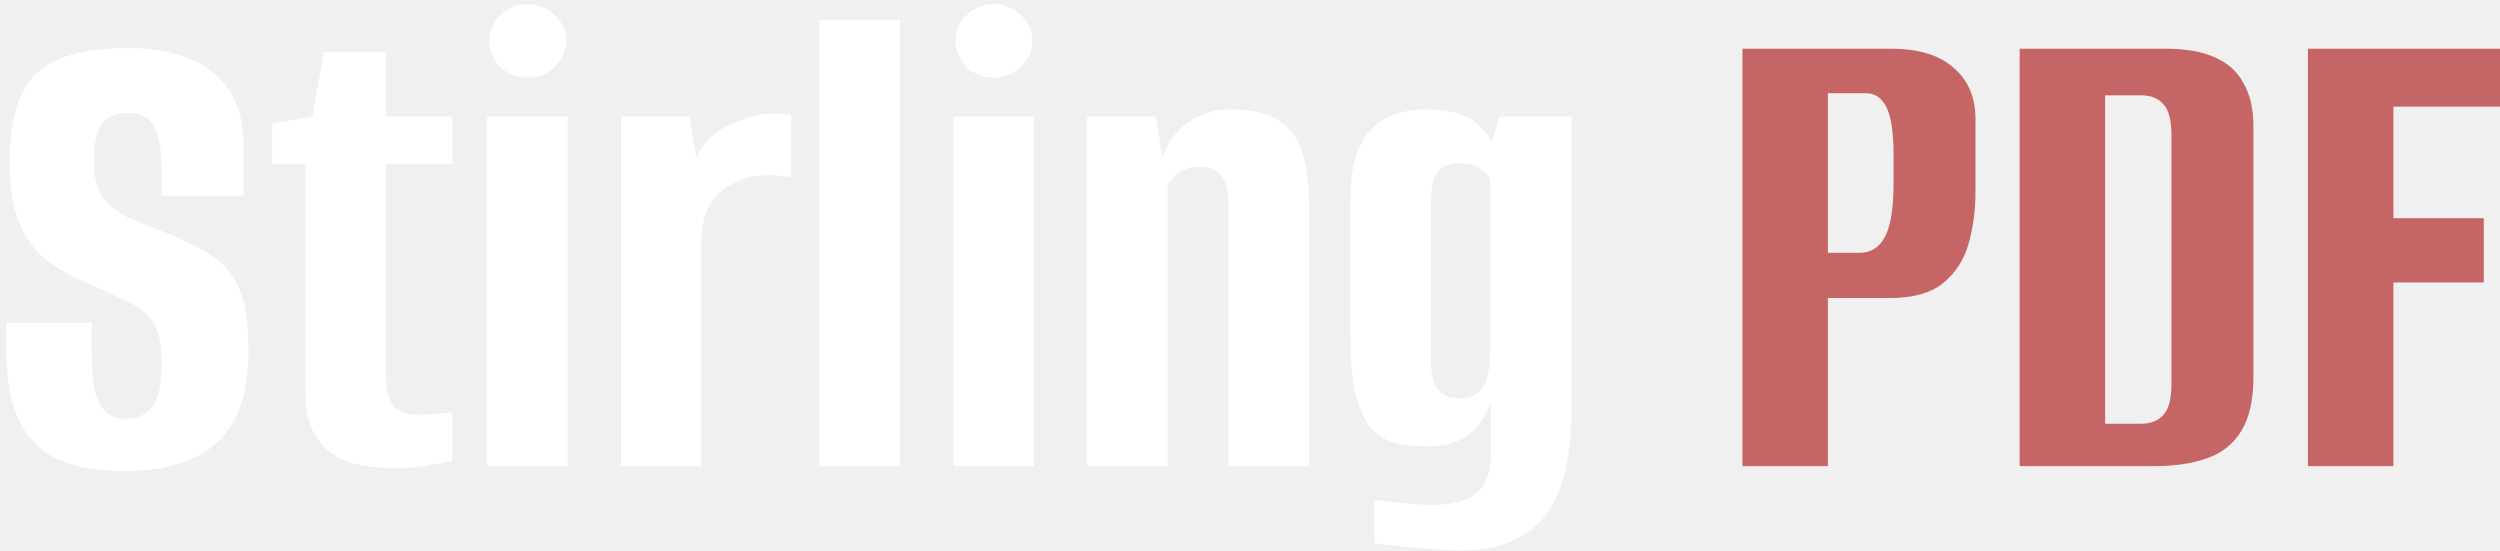
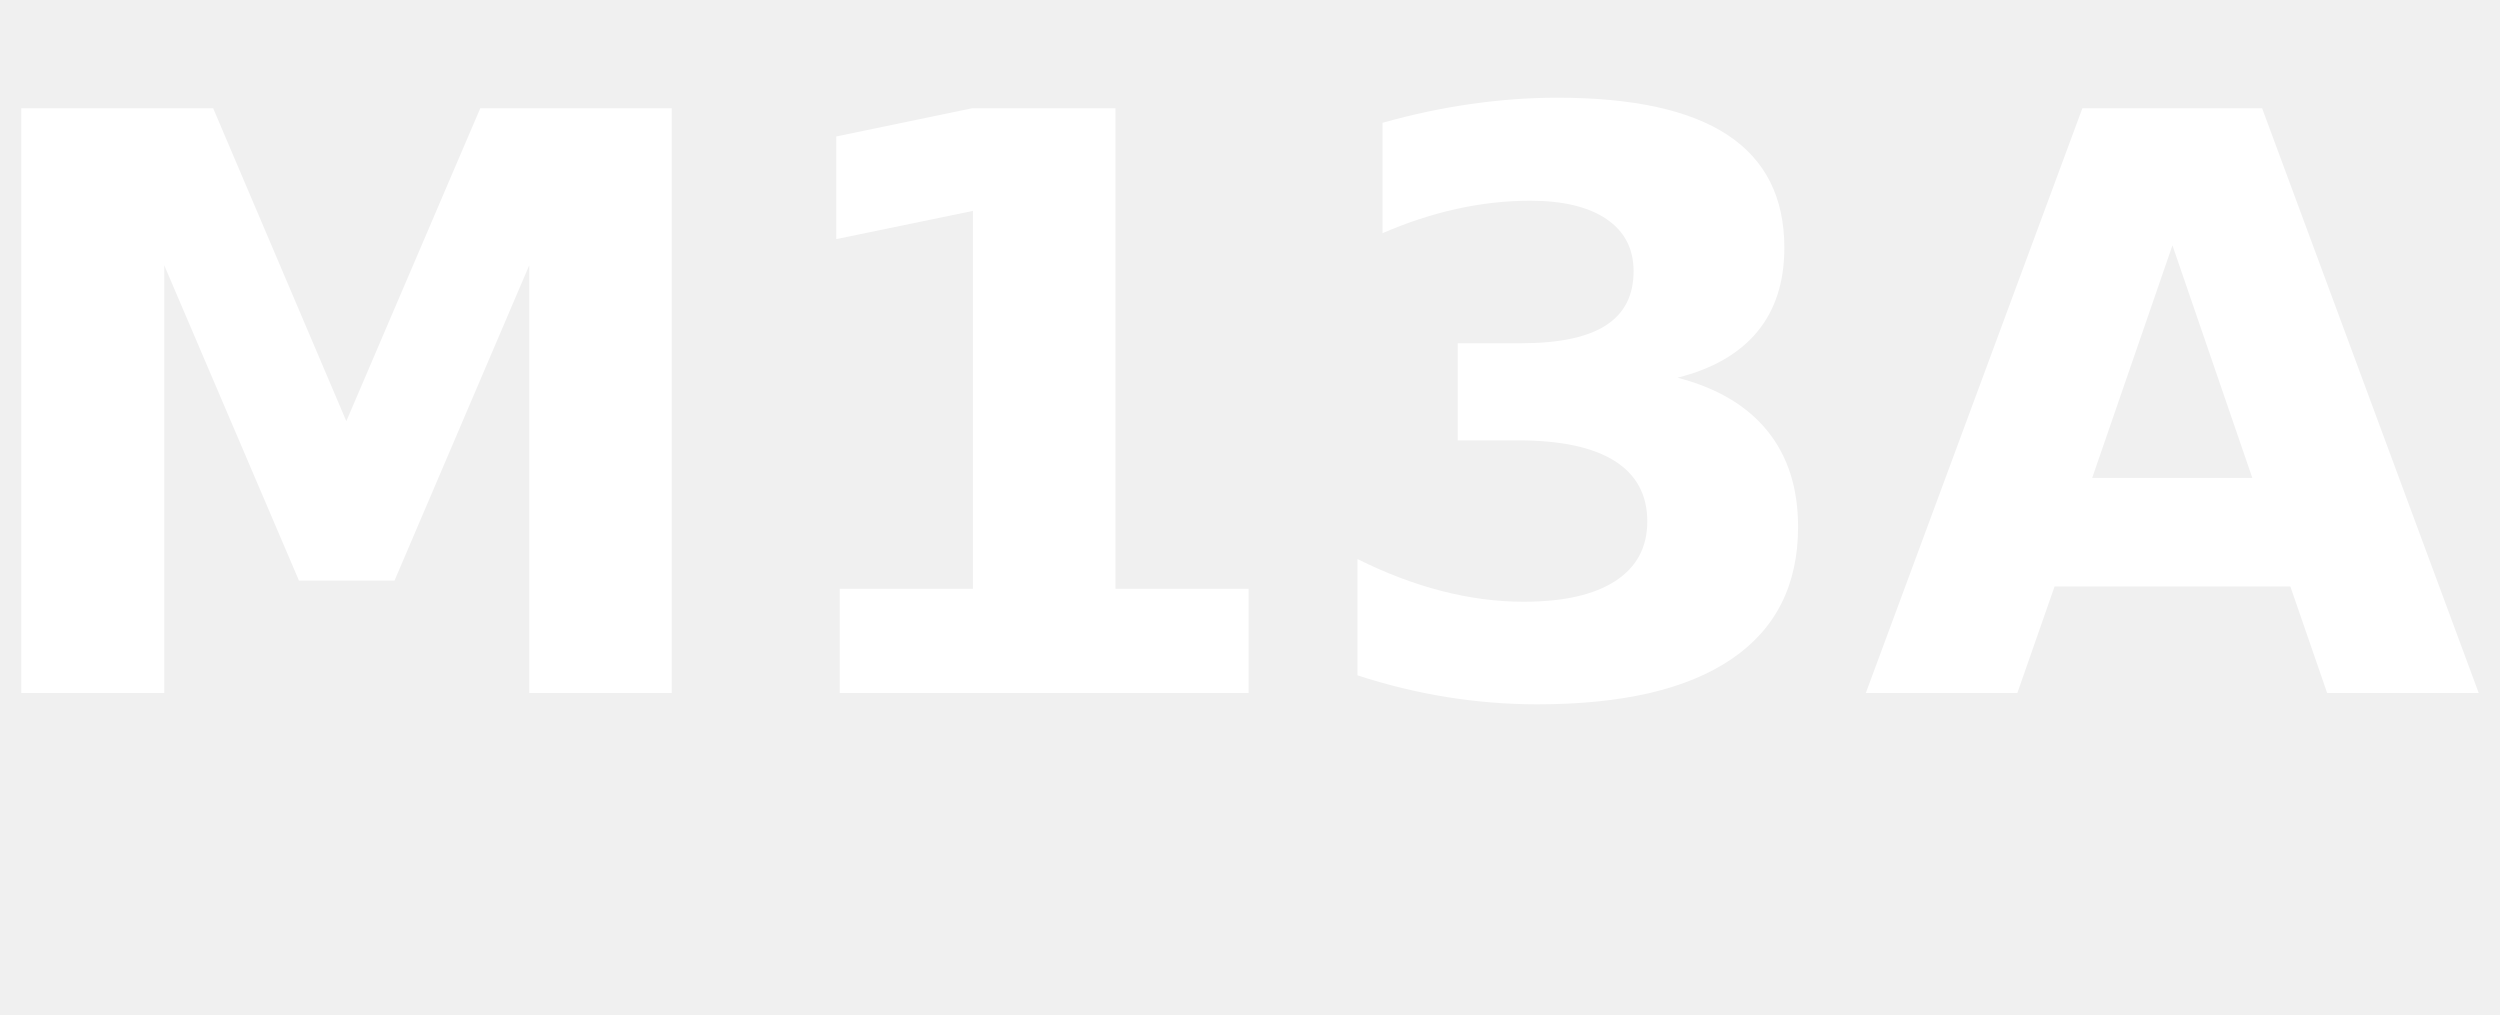
- <svg xmlns="http://www.w3.org/2000/svg" width="118" height="26" viewBox="0 0 118 26" fill="none">
-   <path d="M5.895 22.233C4.717 22.233 3.706 22.067 2.861 21.733C2.039 21.4 1.406 20.811 0.961 19.967C0.517 19.122 0.295 17.933 0.295 16.4V15.233C0.984 15.233 1.661 15.233 2.328 15.233C2.995 15.233 3.661 15.233 4.328 15.233V16.733C4.328 17.556 4.395 18.189 4.528 18.633C4.661 19.056 4.85 19.356 5.095 19.533C5.339 19.689 5.628 19.767 5.961 19.767C6.473 19.767 6.873 19.589 7.161 19.233C7.473 18.856 7.628 18.133 7.628 17.067C7.628 16.244 7.495 15.633 7.228 15.233C6.984 14.811 6.584 14.478 6.028 14.233C5.473 13.967 4.761 13.644 3.895 13.267C3.117 12.933 2.473 12.533 1.961 12.067C1.45 11.6 1.073 11.011 0.828 10.3C0.584 9.589 0.461 8.722 0.461 7.7C0.461 6.411 0.628 5.367 0.961 4.567C1.317 3.767 1.895 3.189 2.695 2.833C3.517 2.456 4.617 2.267 5.995 2.267C7.773 2.267 9.128 2.656 10.062 3.433C11.017 4.189 11.495 5.333 11.495 6.867V9.233C10.85 9.233 10.206 9.233 9.561 9.233C8.939 9.233 8.295 9.233 7.628 9.233V8.033C7.628 7.033 7.506 6.333 7.261 5.933C7.039 5.533 6.628 5.333 6.028 5.333C5.45 5.333 5.039 5.511 4.795 5.867C4.55 6.222 4.428 6.8 4.428 7.6C4.428 8.333 4.573 8.911 4.861 9.333C5.173 9.733 5.561 10.044 6.028 10.267C6.495 10.467 6.995 10.667 7.528 10.867C8.506 11.244 9.306 11.633 9.928 12.033C10.55 12.411 11.006 12.944 11.295 13.633C11.584 14.3 11.728 15.267 11.728 16.533C11.728 17.956 11.484 19.089 10.995 19.933C10.528 20.756 9.85 21.344 8.961 21.7C8.095 22.056 7.073 22.233 5.895 22.233ZM18.649 22.1C18.138 22.1 17.627 22.056 17.116 21.967C16.605 21.878 16.149 21.711 15.749 21.467C15.349 21.2 15.027 20.833 14.782 20.367C14.538 19.878 14.416 19.233 14.416 18.433V7.733H12.849V5.833L14.749 5.5L15.282 2.467H18.216V5.5H21.349V7.733H18.216V17.767C18.216 18.233 18.305 18.656 18.482 19.033C18.66 19.389 19.06 19.567 19.682 19.567C19.971 19.567 20.305 19.556 20.682 19.533C21.06 19.489 21.282 19.467 21.349 19.467V21.767C21.282 21.767 20.971 21.822 20.416 21.933C19.882 22.044 19.293 22.1 18.649 22.1ZM22.994 22V5.5H26.794V22H22.994ZM24.894 3.667C24.405 3.667 23.983 3.5 23.627 3.167C23.271 2.811 23.094 2.4 23.094 1.933C23.094 1.444 23.271 1.033 23.627 0.7C23.983 0.367 24.405 0.2 24.894 0.2C25.383 0.2 25.805 0.367 26.16 0.7C26.538 1.033 26.727 1.444 26.727 1.933C26.727 2.4 26.538 2.811 26.16 3.167C25.805 3.5 25.383 3.667 24.894 3.667ZM29.309 22V5.5H32.542L32.876 7.467C33.075 6.978 33.376 6.589 33.776 6.3C34.175 5.989 34.598 5.778 35.042 5.667C35.776 5.356 36.542 5.278 37.342 5.433V8.367C37.298 8.344 37.12 8.322 36.809 8.3C36.52 8.256 36.187 8.256 35.809 8.3C35.431 8.322 35.109 8.411 34.842 8.567C34.287 8.767 33.853 9.111 33.542 9.6C33.253 10.089 33.109 10.678 33.109 11.367V22H29.309ZM38.684 22V0.933H42.484V22H38.684ZM44.999 22V5.5H48.799V22H44.999ZM46.899 3.667C46.41 3.667 45.988 3.5 45.632 3.167C45.277 2.811 45.099 2.4 45.099 1.933C45.099 1.444 45.277 1.033 45.632 0.7C45.988 0.367 46.41 0.2 46.899 0.2C47.388 0.2 47.81 0.367 48.166 0.7C48.543 1.033 48.732 1.444 48.732 1.933C48.732 2.4 48.543 2.811 48.166 3.167C47.81 3.5 47.388 3.667 46.899 3.667ZM51.314 22V5.5H54.547L54.881 7.433C55.081 6.767 55.47 6.222 56.047 5.8C56.647 5.378 57.303 5.167 58.014 5.167C59.081 5.167 59.881 5.356 60.414 5.733C60.947 6.089 61.303 6.6 61.481 7.267C61.681 7.911 61.781 8.678 61.781 9.567V22H57.981V9.8C57.981 9.533 57.97 9.289 57.947 9.067C57.925 8.822 57.858 8.611 57.747 8.433C57.658 8.256 57.525 8.122 57.347 8.033C57.17 7.922 56.903 7.867 56.547 7.867C56.281 7.867 56.047 7.922 55.847 8.033C55.647 8.122 55.492 8.233 55.381 8.367C55.27 8.5 55.181 8.622 55.114 8.733V22H51.314ZM68.976 25.967C68.665 25.967 68.287 25.956 67.843 25.933C67.398 25.911 66.954 25.878 66.509 25.833C66.087 25.789 65.721 25.744 65.409 25.7C65.121 25.678 64.943 25.656 64.876 25.633V23.6C65.165 23.644 65.598 23.689 66.176 23.733C66.754 23.8 67.243 23.833 67.643 23.833C67.998 23.833 68.332 23.8 68.643 23.733C68.976 23.689 69.265 23.578 69.509 23.4C69.776 23.244 69.987 23 70.143 22.667C70.298 22.356 70.376 21.933 70.376 21.4V19.033C70.265 19.3 70.098 19.6 69.876 19.933C69.676 20.244 69.376 20.511 68.976 20.733C68.576 20.956 68.009 21.067 67.276 21.067C66.743 21.067 66.254 21.011 65.809 20.9C65.387 20.767 65.02 20.533 64.709 20.2C64.421 19.844 64.187 19.344 64.009 18.7C63.832 18.033 63.743 17.167 63.743 16.1V9.367C63.743 7.967 64.032 6.922 64.609 6.233C65.209 5.522 66.109 5.167 67.309 5.167C68.02 5.167 68.587 5.256 69.009 5.433C69.454 5.611 69.809 5.867 70.076 6.2C70.343 6.511 70.554 6.878 70.709 7.3L70.209 7.367L70.776 5.5H74.176V19.533C74.176 20.333 74.098 21.122 73.943 21.9C73.809 22.656 73.565 23.333 73.209 23.933C72.854 24.556 72.332 25.044 71.643 25.4C70.976 25.778 70.087 25.967 68.976 25.967ZM68.909 18.8C69.287 18.8 69.576 18.711 69.776 18.533C69.998 18.333 70.143 18.067 70.209 17.733C70.298 17.378 70.343 17.011 70.343 16.633V8.467C70.298 8.356 70.221 8.244 70.109 8.133C69.998 8.022 69.843 7.922 69.643 7.833C69.465 7.744 69.209 7.7 68.876 7.7C68.432 7.7 68.098 7.833 67.876 8.1C67.654 8.344 67.543 8.811 67.543 9.5V17.1C67.543 17.478 67.587 17.789 67.676 18.033C67.765 18.256 67.876 18.422 68.009 18.533C68.165 18.644 68.32 18.722 68.476 18.767C68.632 18.789 68.776 18.8 68.909 18.8Z" fill="white" />
-   <path d="M82.243 22V2.3H89.243C90.554 2.3 91.543 2.6 92.209 3.2C92.898 3.778 93.243 4.589 93.243 5.633V9.033C93.243 9.922 93.131 10.756 92.909 11.533C92.687 12.289 92.287 12.9 91.709 13.367C91.131 13.833 90.298 14.067 89.209 14.067H86.276V22H82.243ZM86.276 11.933H87.776C88.309 11.933 88.709 11.678 88.976 11.167C89.243 10.656 89.376 9.811 89.376 8.633V7.3C89.376 6.256 89.265 5.511 89.043 5.067C88.82 4.622 88.498 4.4 88.076 4.4H86.276V11.933ZM95.328 22V2.3H102.228C103.162 2.3 103.928 2.433 104.528 2.7C105.151 2.967 105.606 3.378 105.895 3.933C106.206 4.467 106.362 5.144 106.362 5.967V17.767C106.362 18.856 106.173 19.711 105.795 20.333C105.417 20.956 104.873 21.389 104.162 21.633C103.473 21.878 102.651 22 101.695 22H95.328ZM99.362 20H101.062C101.506 20 101.851 19.867 102.095 19.6C102.362 19.333 102.495 18.833 102.495 18.1V6.4C102.495 5.667 102.362 5.167 102.095 4.9C101.851 4.633 101.506 4.5 101.062 4.5H99.362V20ZM108.935 22V2.3H118.002V5.033H112.968V10.3H117.235V13.333H112.968V22H108.935Z" fill="#C56565" />
+ <svg xmlns="http://www.w3.org/2000/svg" width="70.446" height="28.600" viewBox="0 0 70.446 28.600" fill="#ffffff" role="img">
+   <path d="M0.6 3.051H6.007L9.759 11.868L13.533 3.051H18.929V19.527H14.913V7.476L11.117 16.36H8.424L4.628 7.476V19.527H0.6Z" />
+   <path d="M23.663 16.591H27.415V5.942L23.564 6.737V3.846L27.393 3.051H31.432V16.591H35.184V19.527H23.663Z" />
+   <path d="M47.268 10.643Q48.934 11.074 49.8 12.139Q50.667 13.204 50.667 14.848Q50.667 17.298 48.791 18.572Q46.915 19.847 43.317 19.847Q42.048 19.847 40.773 19.643Q39.499 19.438 38.252 19.03V15.753Q39.444 16.349 40.619 16.652Q41.794 16.956 42.931 16.956Q44.619 16.956 45.519 16.371Q46.418 15.786 46.418 14.693Q46.418 13.568 45.497 12.988Q44.575 12.409 42.776 12.409H41.077V9.672H42.865Q44.465 9.672 45.248 9.17Q46.032 8.668 46.032 7.642Q46.032 6.693 45.27 6.174Q44.509 5.656 43.118 5.656Q42.092 5.656 41.044 5.887Q39.996 6.119 38.958 6.571V3.46Q40.216 3.106 41.452 2.93Q42.688 2.753 43.88 2.753Q47.091 2.753 48.686 3.807Q50.28 4.861 50.28 6.98Q50.28 8.425 49.519 9.347Q48.757 10.268 47.268 10.643Z" />
+   <path d="M64.538 16.525H57.895L56.846 19.527H52.576L58.678 3.051H63.743L69.846 19.527H65.575ZM58.954 13.468H63.467L61.216 6.914Z" />
</svg>
